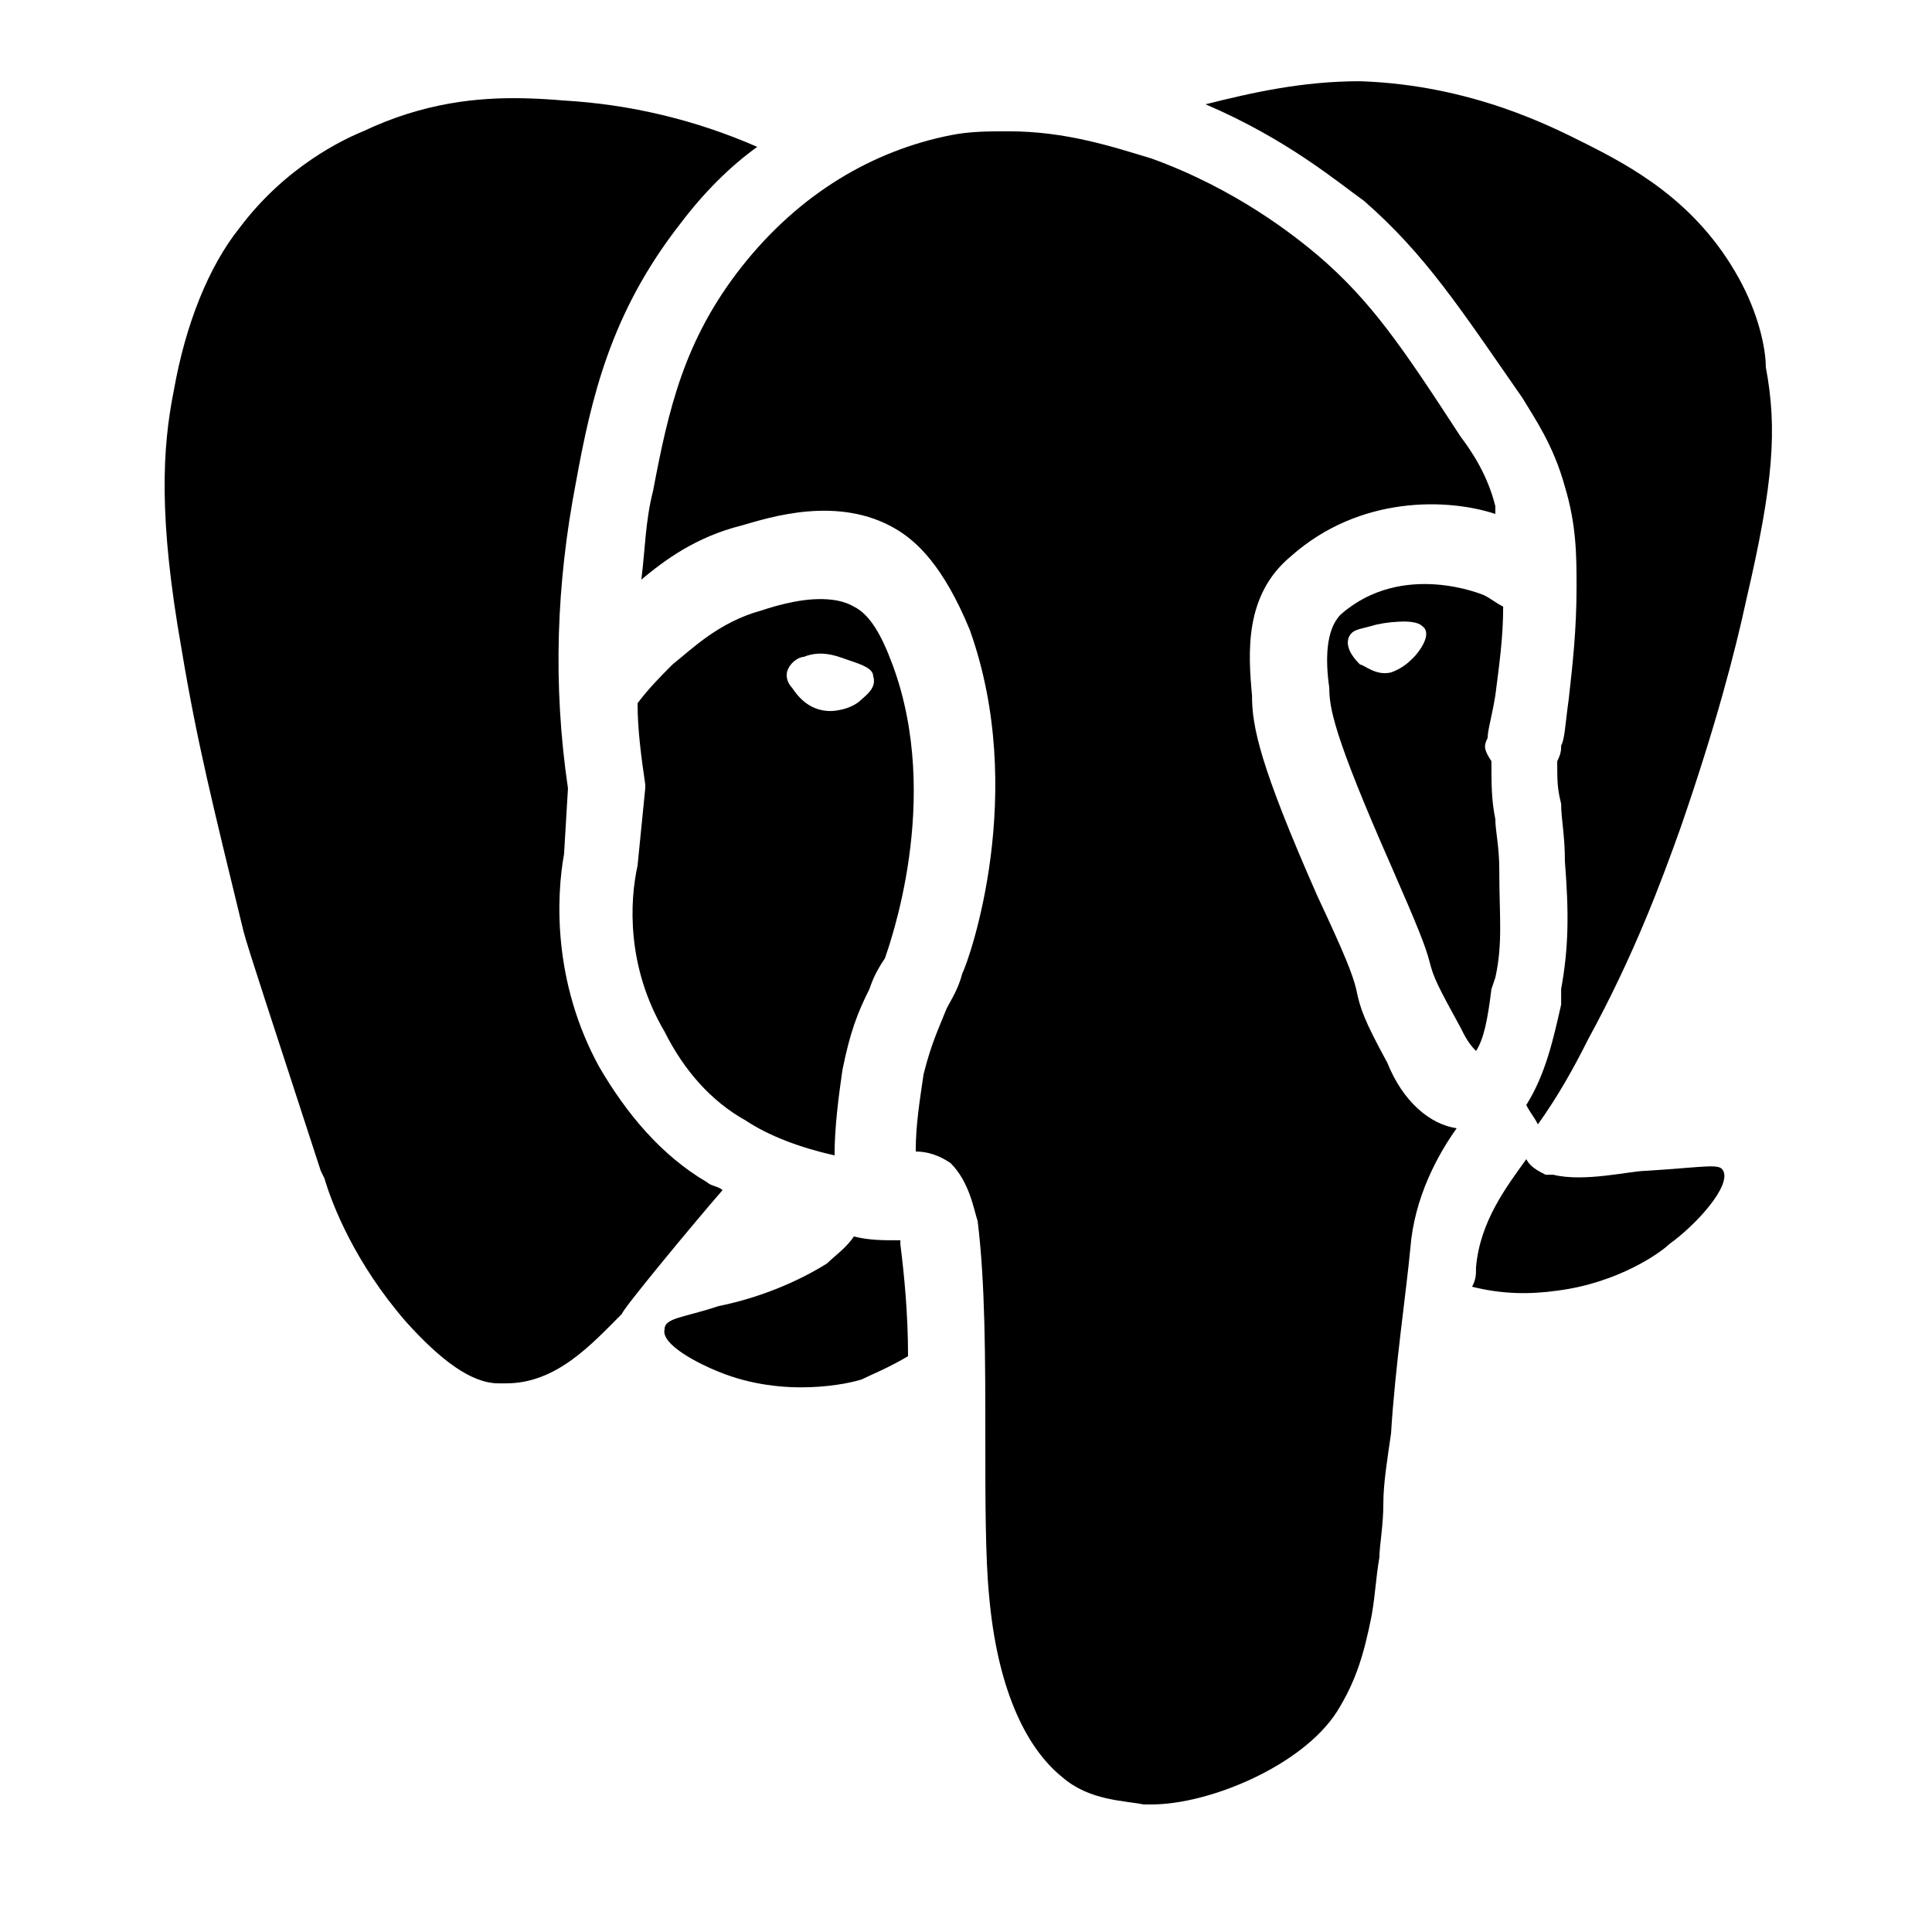
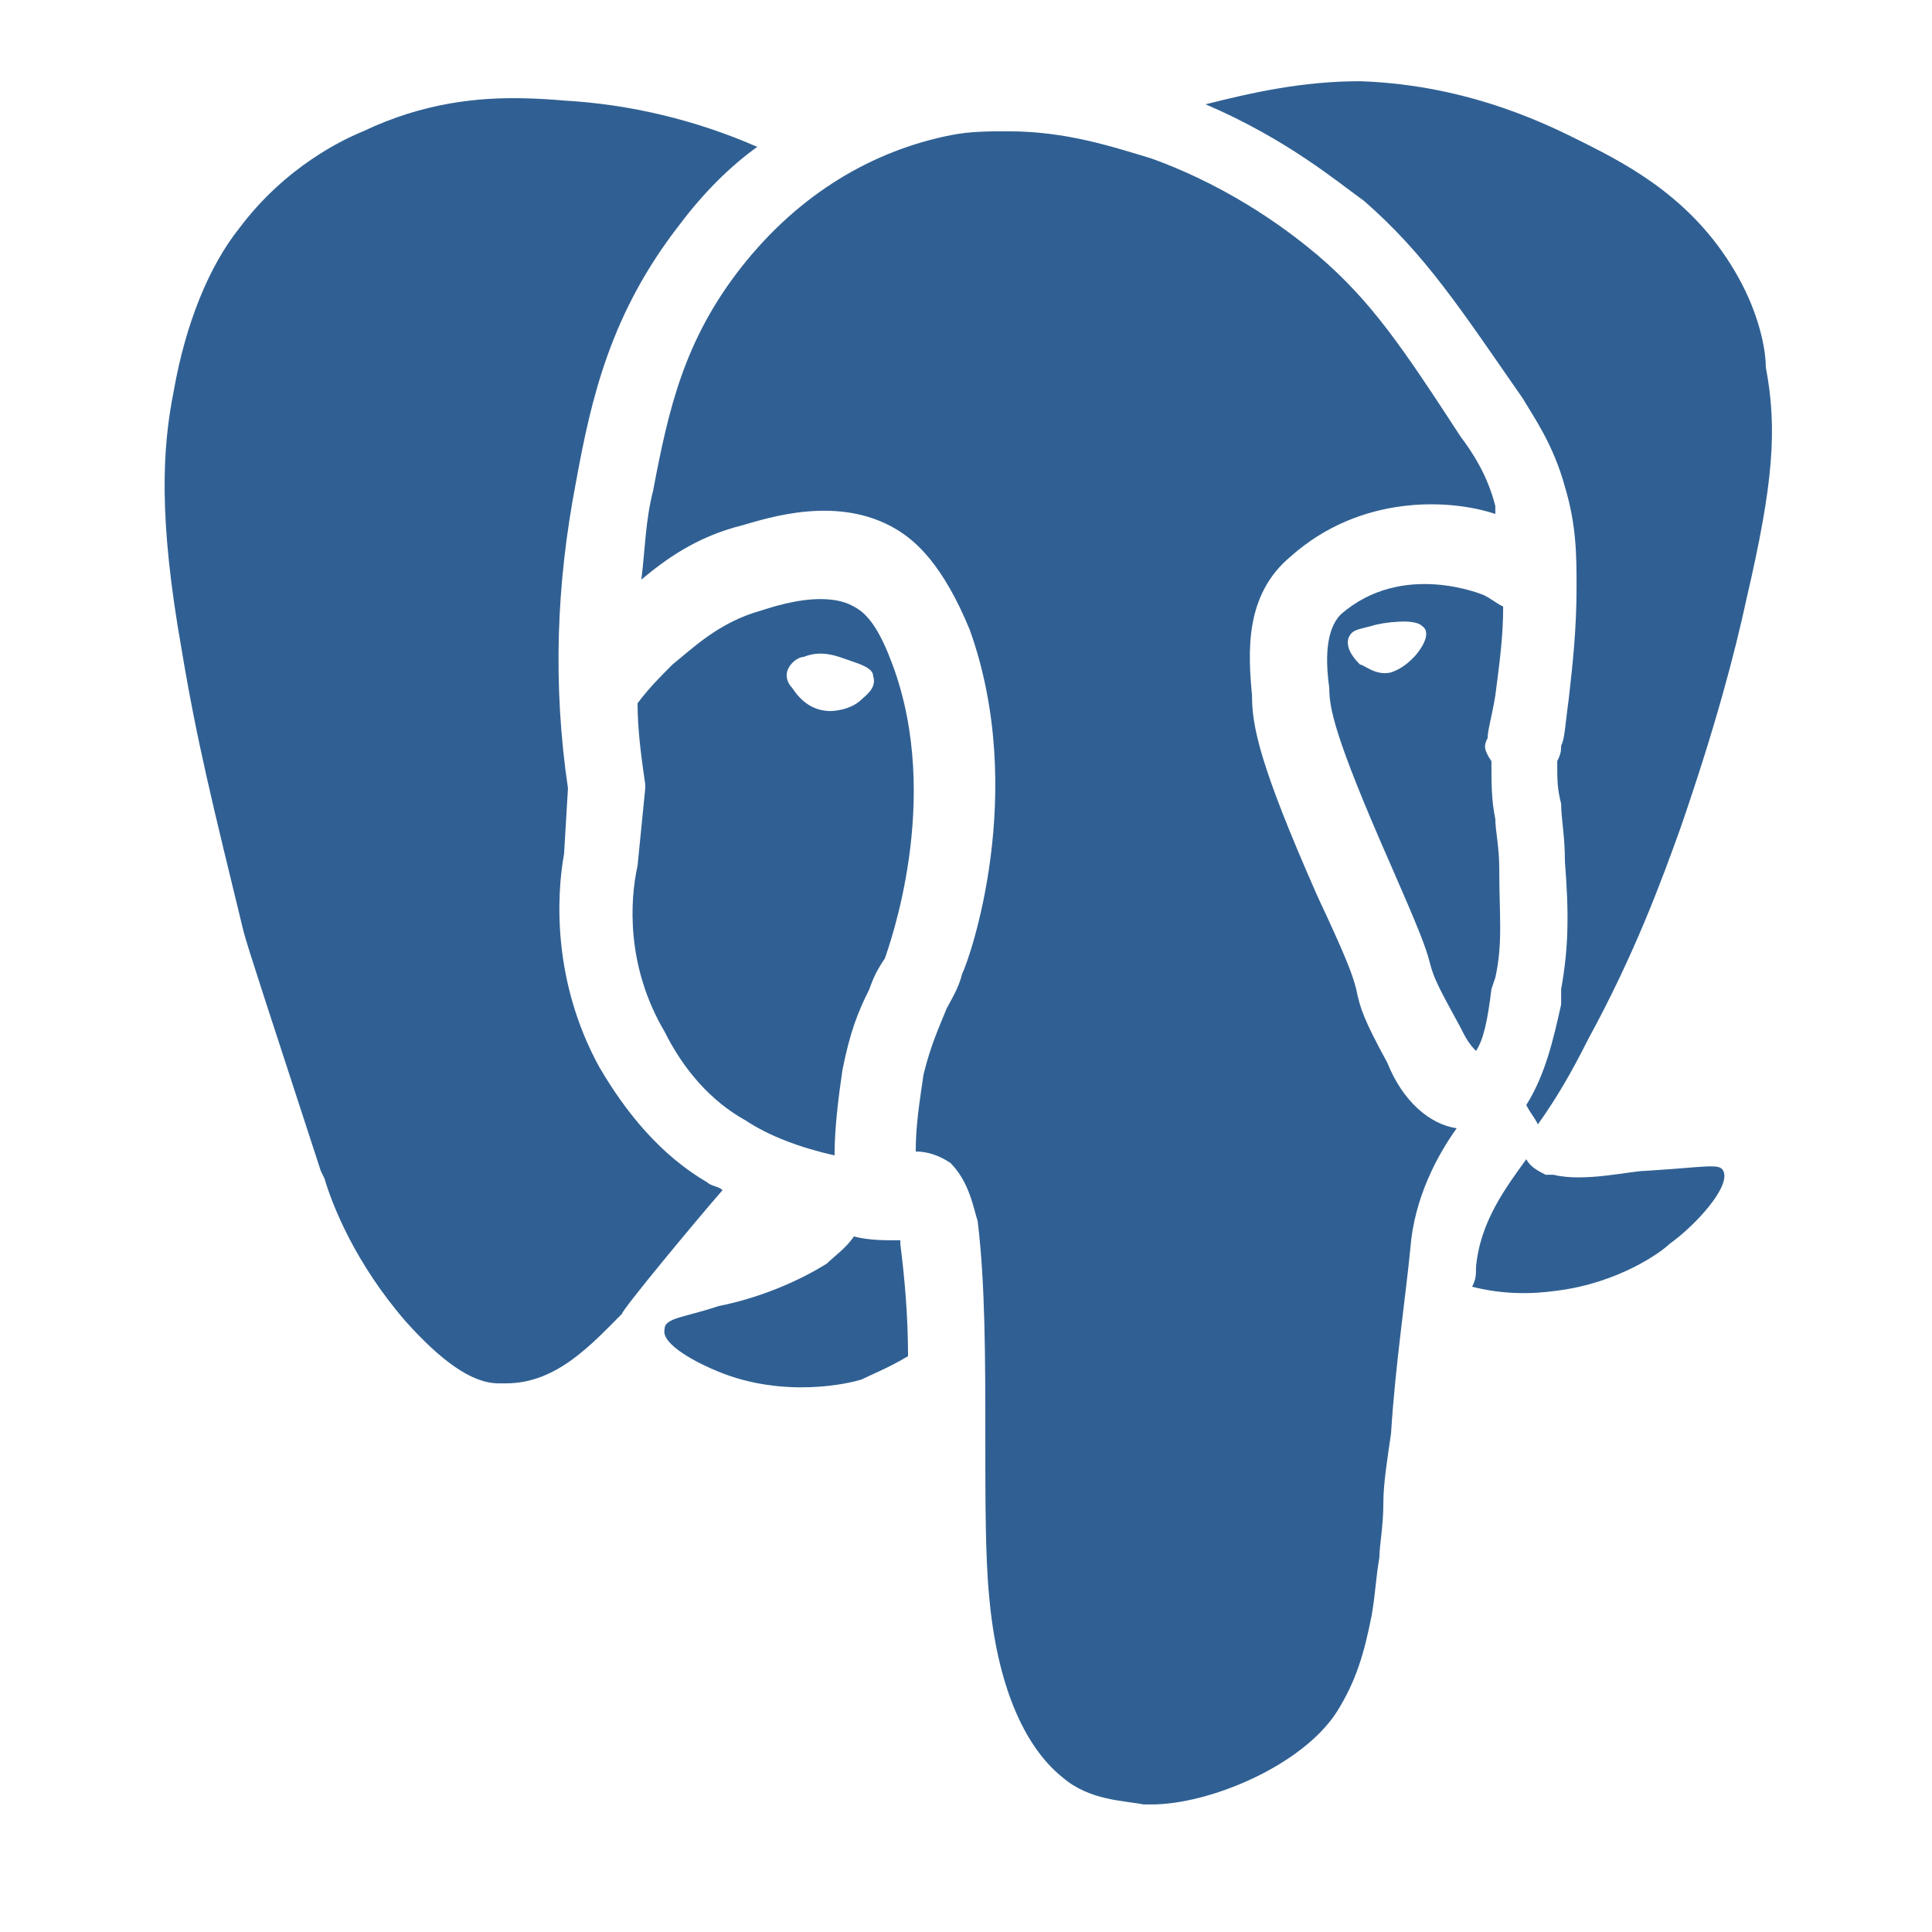
- <svg xmlns="http://www.w3.org/2000/svg" fill="#000000" viewBox="0 0 50 50" width="500px" height="500px">
+ <svg xmlns="http://www.w3.org/2000/svg" fill="#306093" viewBox="0 0 50 50" width="500px" height="500px">
  <path d="M 35.199 2.102 C 33.699 2.102 32.398 2.398 31.199 2.699 C 33.301 3.598 34.602 4.699 35.301 5.199 C 36.902 6.598 37.801 8 39.402 10.301 C 39.699 10.801 40.199 11.5 40.5 12.598 C 40.801 13.598 40.801 14.398 40.801 15.199 C 40.801 16.301 40.699 17.199 40.598 18.098 C 40.5 18.801 40.5 19.102 40.402 19.301 C 40.402 19.402 40.402 19.5 40.301 19.699 C 40.301 20.199 40.301 20.402 40.402 20.801 C 40.402 21.199 40.5 21.602 40.5 22.301 C 40.602 23.602 40.602 24.5 40.402 25.598 L 40.402 26 C 40.199 26.898 40 27.801 39.5 28.598 C 39.602 28.801 39.699 28.898 39.801 29.098 C 40.301 28.398 40.699 27.699 41.098 26.902 C 42.301 24.699 43 22.801 43.5 21.402 C 44.398 18.801 44.898 16.898 45.199 15.5 C 45.898 12.5 46 11.102 45.699 9.5 C 45.699 9 45.5 8.098 45 7.199 C 43.898 5.199 42.199 4.301 41 3.699 C 40.199 3.301 38.098 2.199 35.199 2.102 Z M 13.535 2.543 C 12.383 2.52 10.977 2.648 9.398 3.398 C 8.898 3.602 7.398 4.301 6.199 5.898 C 5.398 6.898 4.801 8.398 4.5 10.098 C 4.199 11.598 4.098 13.402 4.699 16.801 C 5.098 19.199 5.5 20.801 6.301 24.098 C 6.402 24.5 7 26.301 8.301 30.301 L 8.398 30.5 C 8.602 31.199 9.199 32.699 10.5 34.199 C 11.398 35.199 12.199 35.801 12.902 35.801 L 13.098 35.801 C 14.398 35.801 15.301 34.801 16.098 34 C 16.098 33.898 18 31.602 18.699 30.801 C 18.598 30.699 18.402 30.699 18.301 30.598 C 17.102 29.898 16.199 28.801 15.5 27.598 C 14.301 25.398 14.398 23.199 14.598 22.098 L 14.699 20.402 C 14.301 17.699 14.402 15.102 14.902 12.5 C 15.301 10.301 15.801 8.102 17.598 5.801 C 18.199 5 18.898 4.301 19.598 3.801 C 18 3.102 16.301 2.699 14.598 2.602 C 14.273 2.574 13.918 2.551 13.535 2.543 Z M 26.098 3.398 C 25.598 3.398 25.098 3.398 24.598 3.5 C 22.598 3.898 20.699 5 19.199 6.898 C 17.699 8.801 17.301 10.598 16.902 12.699 C 16.699 13.5 16.699 14.199 16.598 15 C 17.199 14.5 18 13.898 19.199 13.598 C 19.898 13.398 21.699 12.801 23.199 13.699 C 23.699 14 24.398 14.602 25.098 16.301 C 26.598 20.5 25.102 24.801 24.902 25.199 C 24.801 25.598 24.602 25.898 24.5 26.098 C 24.301 26.598 24.102 27 23.902 27.801 C 23.801 28.5 23.699 29.102 23.699 29.801 C 24 29.801 24.301 29.898 24.598 30.098 C 25.098 30.598 25.199 31.301 25.301 31.598 C 25.5 33.199 25.5 35.199 25.5 37.199 C 25.5 38.801 25.5 40.301 25.598 41.301 C 25.801 43.602 26.5 45.199 27.5 46 C 28.199 46.602 29.098 46.598 29.598 46.699 L 29.801 46.699 C 31.301 46.699 33.699 45.699 34.598 44.301 C 35.098 43.5 35.301 42.801 35.5 41.801 C 35.602 41.199 35.598 40.902 35.699 40.301 C 35.699 40 35.801 39.5 35.801 38.902 C 35.801 38.402 35.898 37.801 36 37.098 C 36.102 35.398 36.398 33.402 36.5 32.301 C 36.602 31 37.199 29.898 37.699 29.199 C 37 29.098 36.301 28.5 35.902 27.5 C 35.301 26.398 35.199 26.098 35.098 25.598 C 35 25.199 34.801 24.699 34.098 23.199 C 32.598 19.801 32.402 18.801 32.402 18 C 32.301 16.898 32.199 15.402 33.402 14.402 C 35.199 12.801 37.5 12.902 38.699 13.301 L 38.699 13.098 C 38.5 12.301 38.102 11.699 37.801 11.301 C 36.301 9 35.5 7.801 34.098 6.602 C 33.5 6.102 32 4.898 29.801 4.102 C 28.801 3.801 27.598 3.398 26.098 3.398 Z M 37.152 15.125 C 36.426 15.074 35.5 15.199 34.699 15.902 C 34.301 16.301 34.301 17.102 34.402 17.801 C 34.402 18.301 34.5 19 36 22.402 C 36.699 24 36.898 24.5 37 24.902 C 37.102 25.301 37.199 25.5 37.801 26.598 C 37.902 26.801 38 27 38.199 27.199 C 38.398 26.898 38.5 26.398 38.598 25.598 L 38.699 25.301 C 38.898 24.402 38.801 23.699 38.801 22.5 C 38.801 21.898 38.699 21.5 38.699 21.199 C 38.598 20.699 38.598 20.301 38.598 19.699 C 38.398 19.398 38.398 19.301 38.5 19.098 C 38.5 18.898 38.598 18.602 38.699 18 C 38.801 17.199 38.902 16.5 38.902 15.699 C 38.699 15.598 38.602 15.5 38.402 15.402 C 38.402 15.402 37.875 15.176 37.152 15.125 Z M 21.516 15.52 C 20.879 15.445 20.148 15.652 19.699 15.801 C 18.598 16.102 17.902 16.801 17.402 17.199 C 17.102 17.5 16.801 17.801 16.5 18.199 C 16.5 18.898 16.598 19.602 16.699 20.301 L 16.699 20.402 L 16.5 22.402 C 16.301 23.301 16.199 25 17.199 26.699 C 17.699 27.699 18.402 28.5 19.301 29 C 19.902 29.398 20.699 29.699 21.598 29.902 C 21.598 29.199 21.699 28.398 21.801 27.699 C 22 26.699 22.199 26.199 22.5 25.598 C 22.602 25.301 22.699 25.102 22.902 24.801 C 23 24.5 24.398 20.699 23.098 17.199 C 22.801 16.398 22.5 15.898 22.098 15.699 C 21.926 15.598 21.723 15.543 21.516 15.52 Z M 36.188 16.09 C 36.449 16.074 36.699 16.098 36.801 16.199 C 37.102 16.398 36.699 16.898 36.598 17 C 36.5 17.102 36.301 17.301 36 17.402 C 35.602 17.5 35.301 17.199 35.199 17.199 C 35.098 17.098 34.801 16.801 34.902 16.5 C 35 16.301 35.102 16.301 35.5 16.199 C 35.648 16.148 35.926 16.102 36.188 16.09 Z M 21.156 16.918 C 21.492 16.895 21.773 17.023 22 17.098 C 22.301 17.199 22.598 17.301 22.598 17.5 C 22.699 17.801 22.402 18 22.301 18.098 C 22 18.398 21.5 18.402 21.5 18.402 C 21 18.402 20.699 18.102 20.5 17.801 C 20.398 17.699 20.301 17.5 20.402 17.301 C 20.5 17.102 20.699 17 20.801 17 C 20.926 16.949 21.043 16.926 21.156 16.918 Z M 39.5 30 C 39 30.699 38.301 31.602 38.199 32.801 C 38.199 33 38.199 33.102 38.098 33.301 C 38.898 33.5 39.602 33.5 40.301 33.402 C 41.902 33.199 43 32.398 43.199 32.199 C 43.898 31.699 44.801 30.699 44.598 30.301 C 44.5 30.102 44.199 30.199 42.598 30.301 C 42.199 30.301 41 30.602 40.199 30.402 L 40 30.402 C 39.801 30.301 39.602 30.199 39.5 30 Z M 22.098 32 C 21.898 32.301 21.602 32.5 21.402 32.699 C 20.602 33.199 19.598 33.602 18.598 33.801 C 17.699 34.102 17.199 34.102 17.199 34.402 C 17.098 34.801 18.098 35.301 18.598 35.5 C 20.301 36.199 22 35.801 22.301 35.699 C 22.5 35.598 23 35.398 23.5 35.098 C 23.5 34 23.402 33 23.301 32.199 L 23.301 32.098 L 23.199 32.098 C 22.898 32.098 22.5 32.102 22.098 32 Z" />
</svg>
